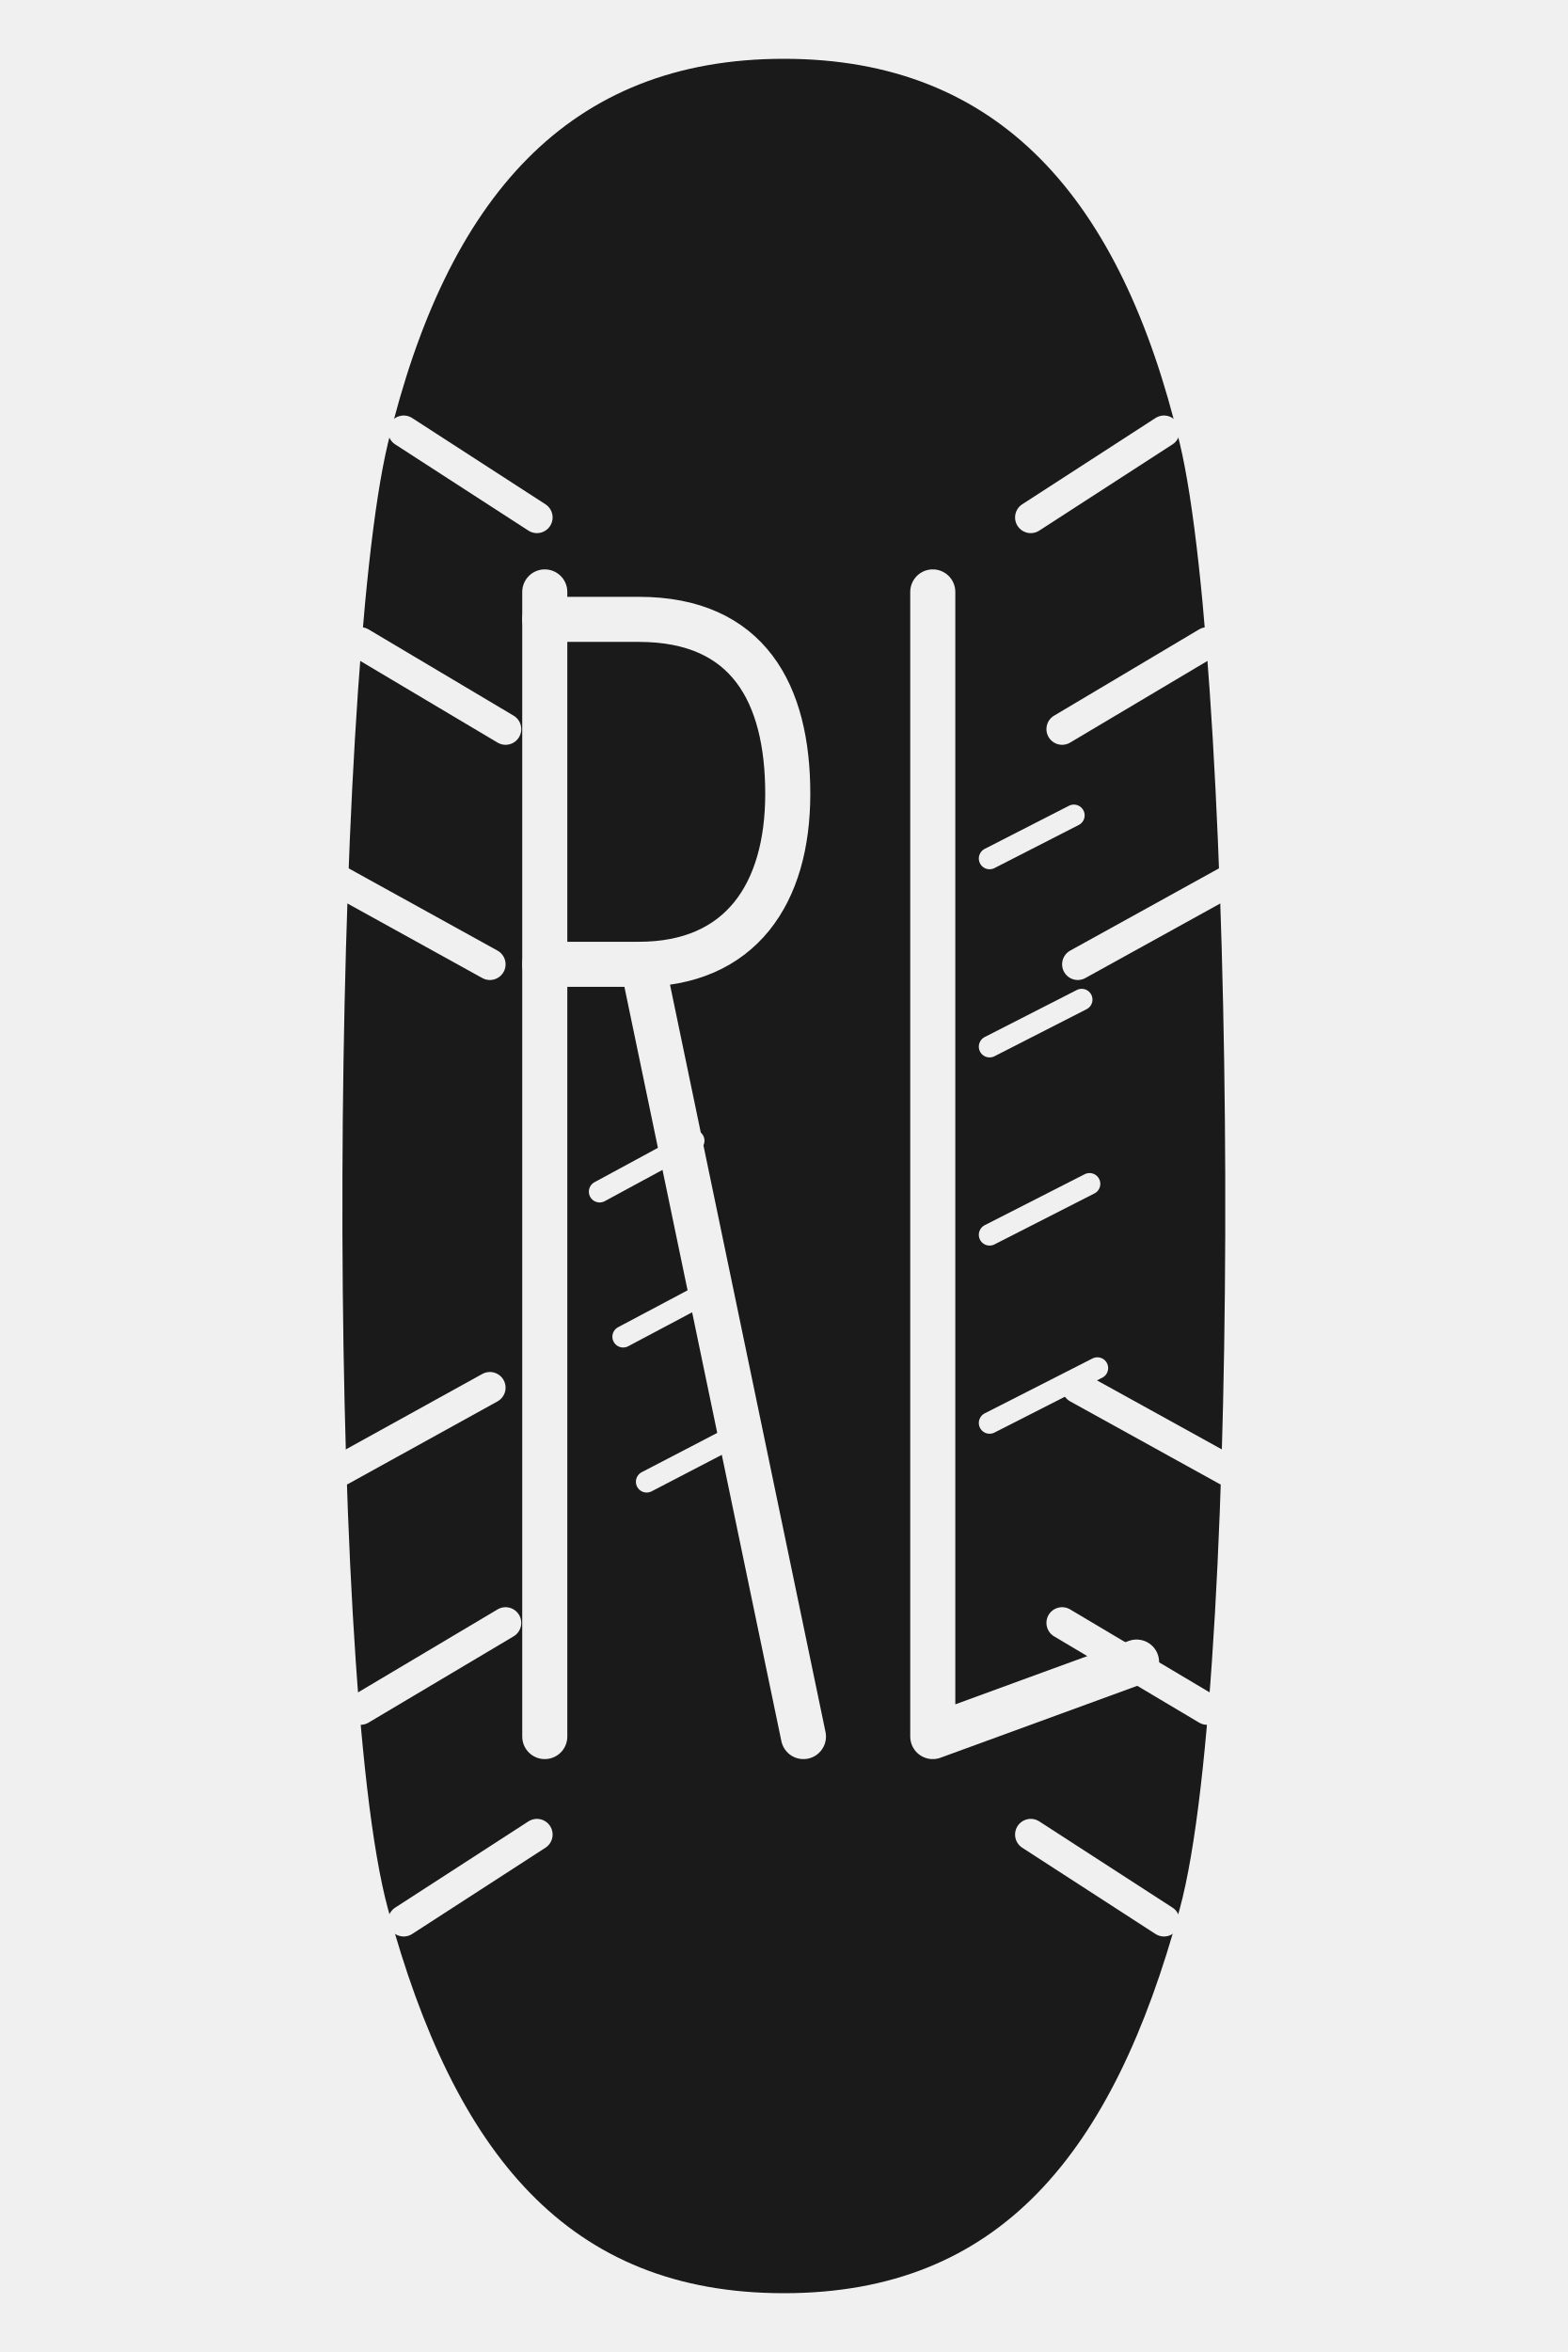
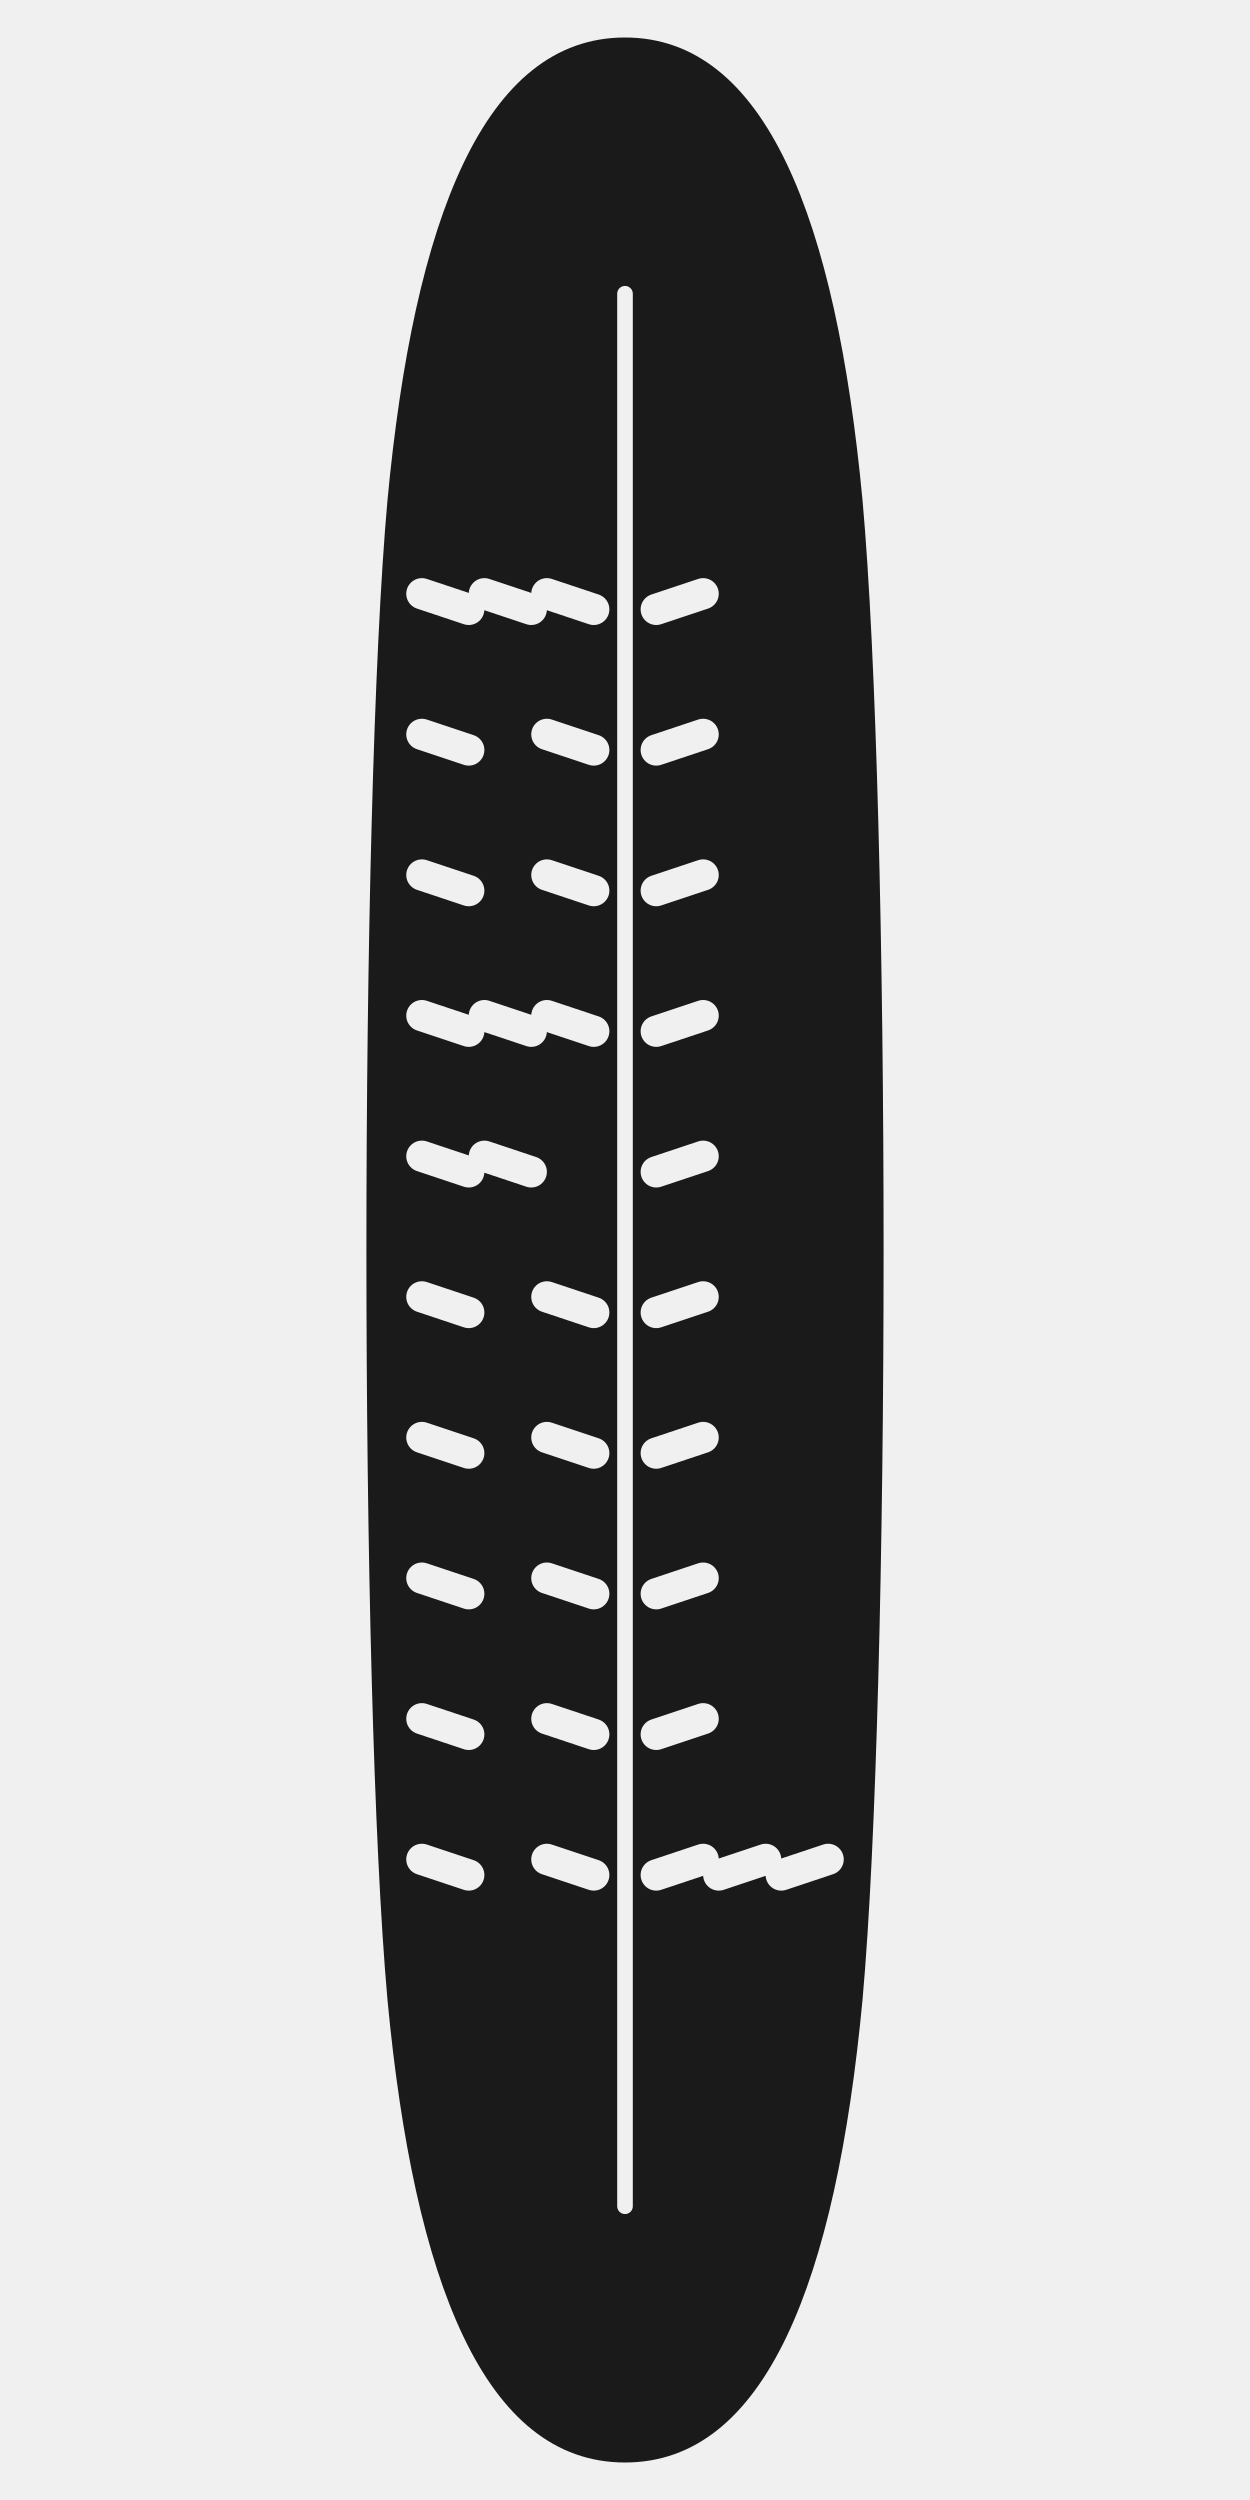
- <svg xmlns="http://www.w3.org/2000/svg" viewBox="0 0 800 1200" role="img" aria-labelledby="title desc">
+ <svg xmlns="http://www.w3.org/2000/svg" viewBox="0 0 800 1600" role="img" aria-labelledby="title desc">
  <defs>
    <mask id="rl-slick-grooves">
-       <rect width="800" height="1200" fill="white" />
-       <g fill="none" stroke="black" stroke-width="16" stroke-linecap="round">
-         <path d="M206 220 274 264M184 328 258 372M174 450 250 492M174 750 250 708M184 872 258 828M206 980 274 936" />
-         <path d="M594 220 526 264M616 328 542 372M626 450 550 492M626 750 550 708M616 872 542 828M594 980 526 936" />
-       </g>
-       <g fill="none" stroke="black" stroke-width="23" stroke-linecap="round" stroke-linejoin="round">
-         <path d="M278 302 278 886" />
-         <path d="M278 316H326C382 316 402 354 402 405 402 456 378 492 326 492H278" />
-         <path d="M328 492 410 886" />
-         <path d="M476 302 476 886 580 848" />
-       </g>
-       <g fill="none" stroke="black" stroke-width="11" stroke-linecap="round">
-         <path d="M306 608 354 582M318 682 367 656M330 756 380 730" />
-         <path d="M505 438 548 416M505 534 552 510M505 630 556 604M505 726 560 698" />
+       <rect width="800" height="1600" fill="white" />
+       <path d="M400 188V1412" fill="none" stroke="black" stroke-width="10" stroke-linecap="round" />
+       <g fill="none" stroke="black" stroke-width="20" stroke-linecap="round">
+         <path d="M270 380 300 390M310 380 340 390M350 380 380 390M270 470 300 480M350 470 380 480M270 560 300 570M350 560 380 570M270 650 300 660M310 650 340 660M350 650 380 660M270 740 300 750M310 740 340 750M270 830 300 840M350 830 380 840M270 920 300 930M350 920 380 930M270 1010 300 1020M350 1010 380 1020M270 1100 300 1110M350 1100 380 1110M270 1190 300 1200M350 1190 380 1200" />
+         <path d="M420 390 450 380M420 480 450 470M420 570 450 560M420 660 450 650M420 750 450 740M420 840 450 830M420 930 450 920M420 1020 450 1010M420 1110 450 1100M420 1200 450 1190M460 1200 490 1190M500 1200 530 1190" />
      </g>
    </mask>
  </defs>
-   <path fill="#1a1a1a" mask="url(#rl-slick-grooves)" d="M400 30C510 30 572 101 602 226 631 347 635 853 602 974 568 1099 510 1170 400 1170S232 1099 198 974C165 853 169 347 198 226 228 101 290 30 400 30Z" />
+   <path fill="#1a1a1a" mask="url(#rl-slick-grooves)" d="M400 24C490 24 535 140 552 320 570 520 570 1080 552 1280 535 1460 490 1576 400 1576S265 1460 248 1280C230 1080 230 520 248 320 265 140 310 24 400 24Z" />
</svg>
